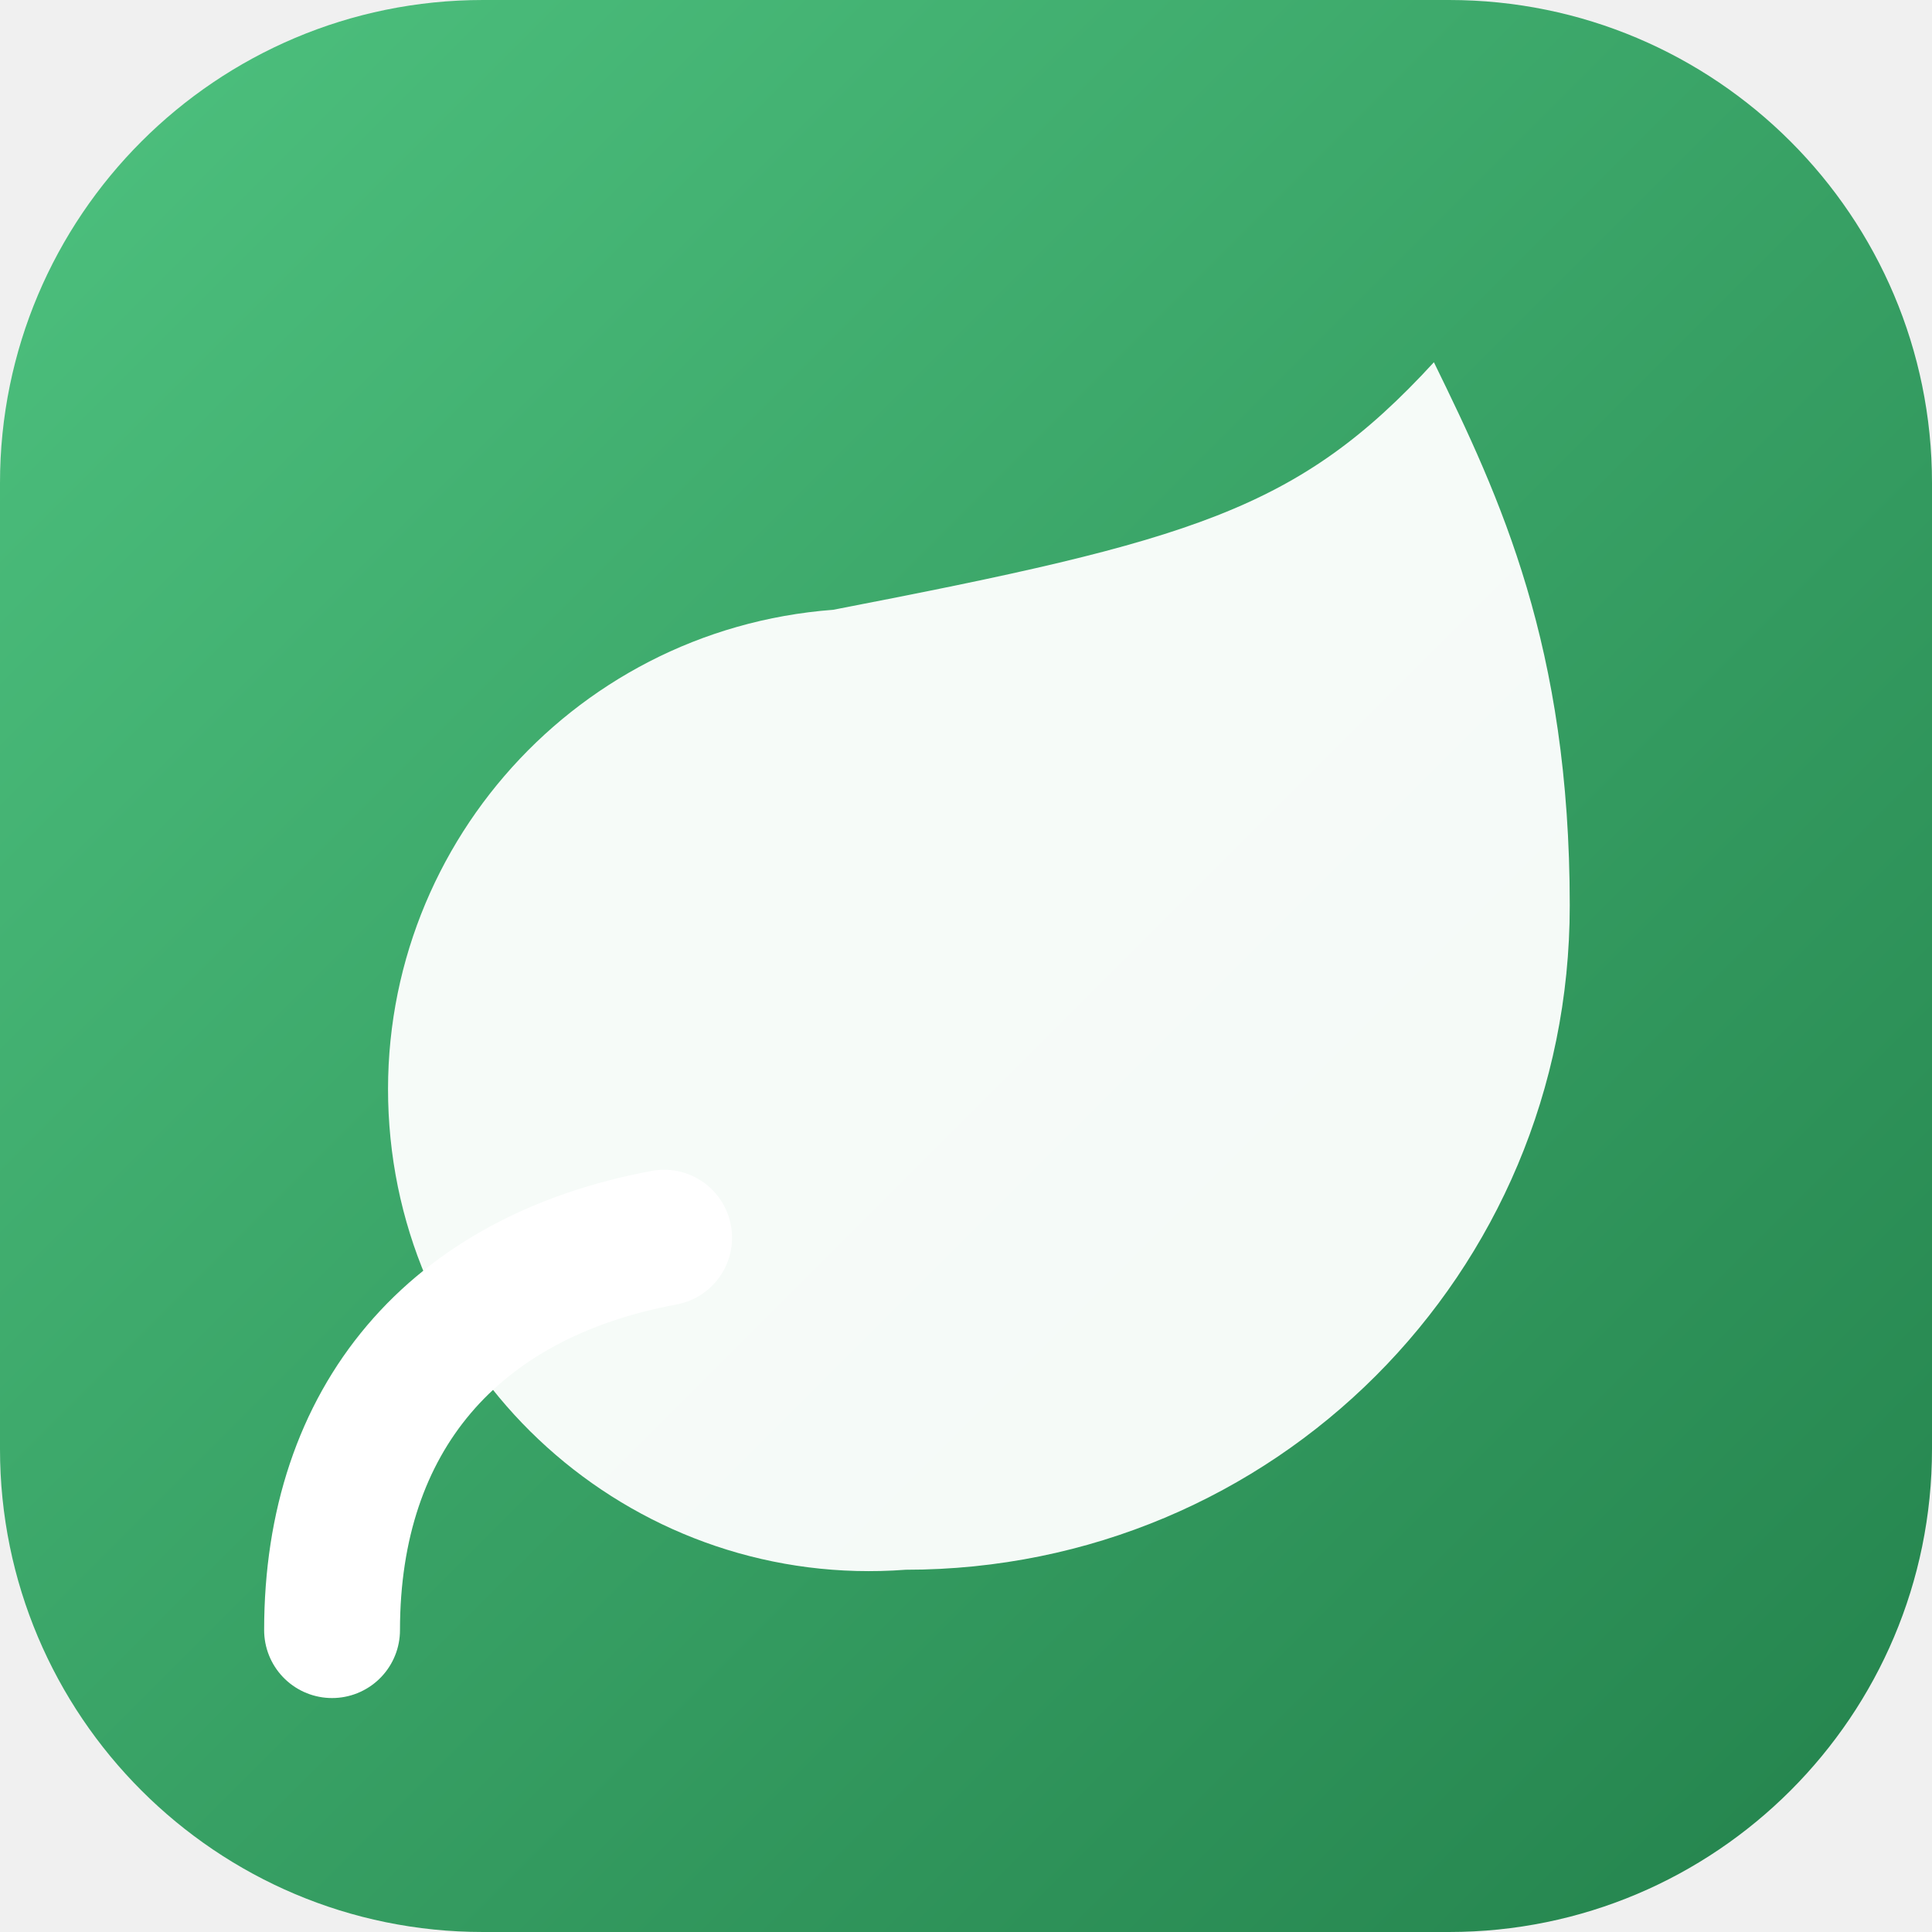
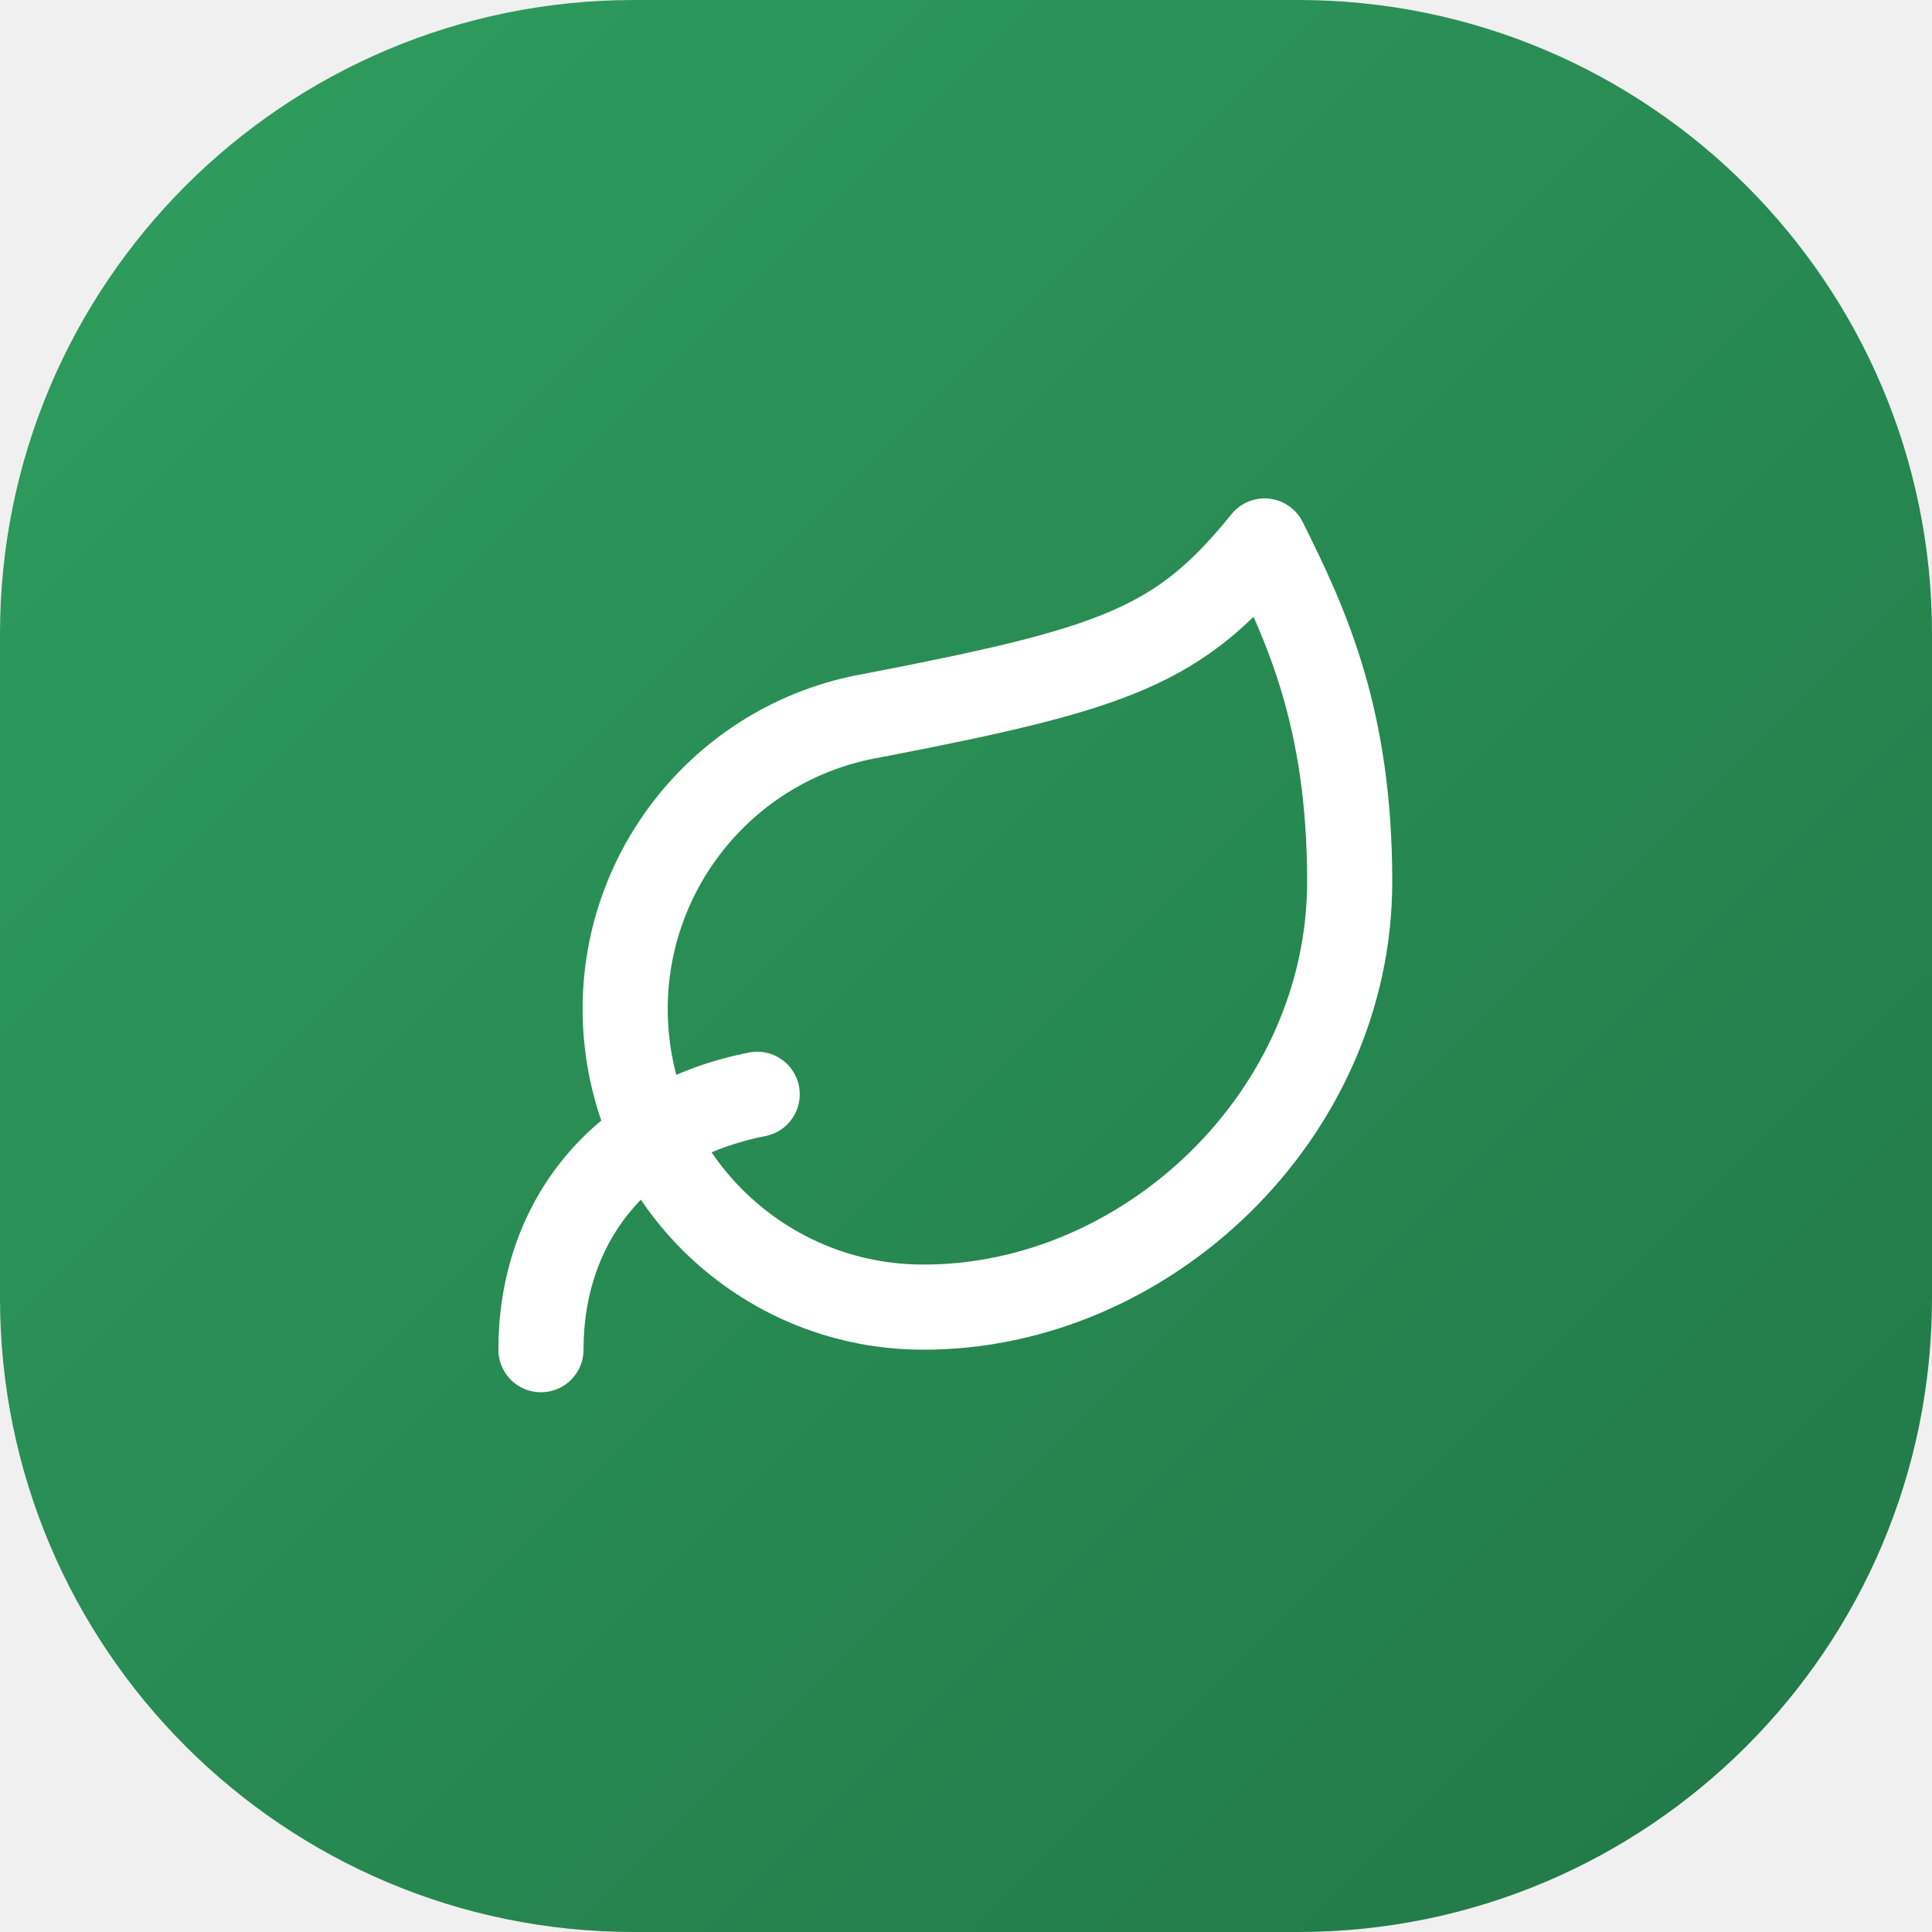
<svg xmlns="http://www.w3.org/2000/svg" viewBox="0 0 64 64">
  <defs>
    <linearGradient id="g" x1="0" y1="0" x2="1" y2="1">
-       <stop offset="0%" stop-color="#4ec27f" />
-       <stop offset="100%" stop-color="#23824c" />
+       <stop offset="0%" stop-color="#2f9e5f" />
+       <stop offset="100%" stop-color="#217747" />
    </linearGradient>
  </defs>
-   <rect width="64" height="64" rx="16" fill="url(#g)" />
-   <path d="M30 52A15 15 0 0 1 27.6 20.2C39.5 17.9 43 16.9 47.5 12c2.2 4.5 4.5 9.4 4.5 18 0 12.2-9.8 22-22 22Z" fill="#fff" opacity=".95" />
-   <path d="M11 54c0-7 4-11.7 11-13" stroke="#fff" stroke-width="4.5" stroke-linecap="round" fill="none" />
+   <rect width="64" height="64" rx="21" fill="url(#g)" />
+   <g transform="translate(15.1 15.1) scale(1.41)" fill="none" stroke="#fff" stroke-width="2" stroke-linecap="round" stroke-linejoin="round">
+     <path d="M11 20A7 7 0 0 1 9.8 6.1C15.5 5 17 4.48 19 2c1 2 2 4.18 2 8 0 5.5-4.78 10-10 10Z" />
+     <path d="M2 21c0-3 1.85-5.36 5.08-6" />
+   </g>
</svg>
